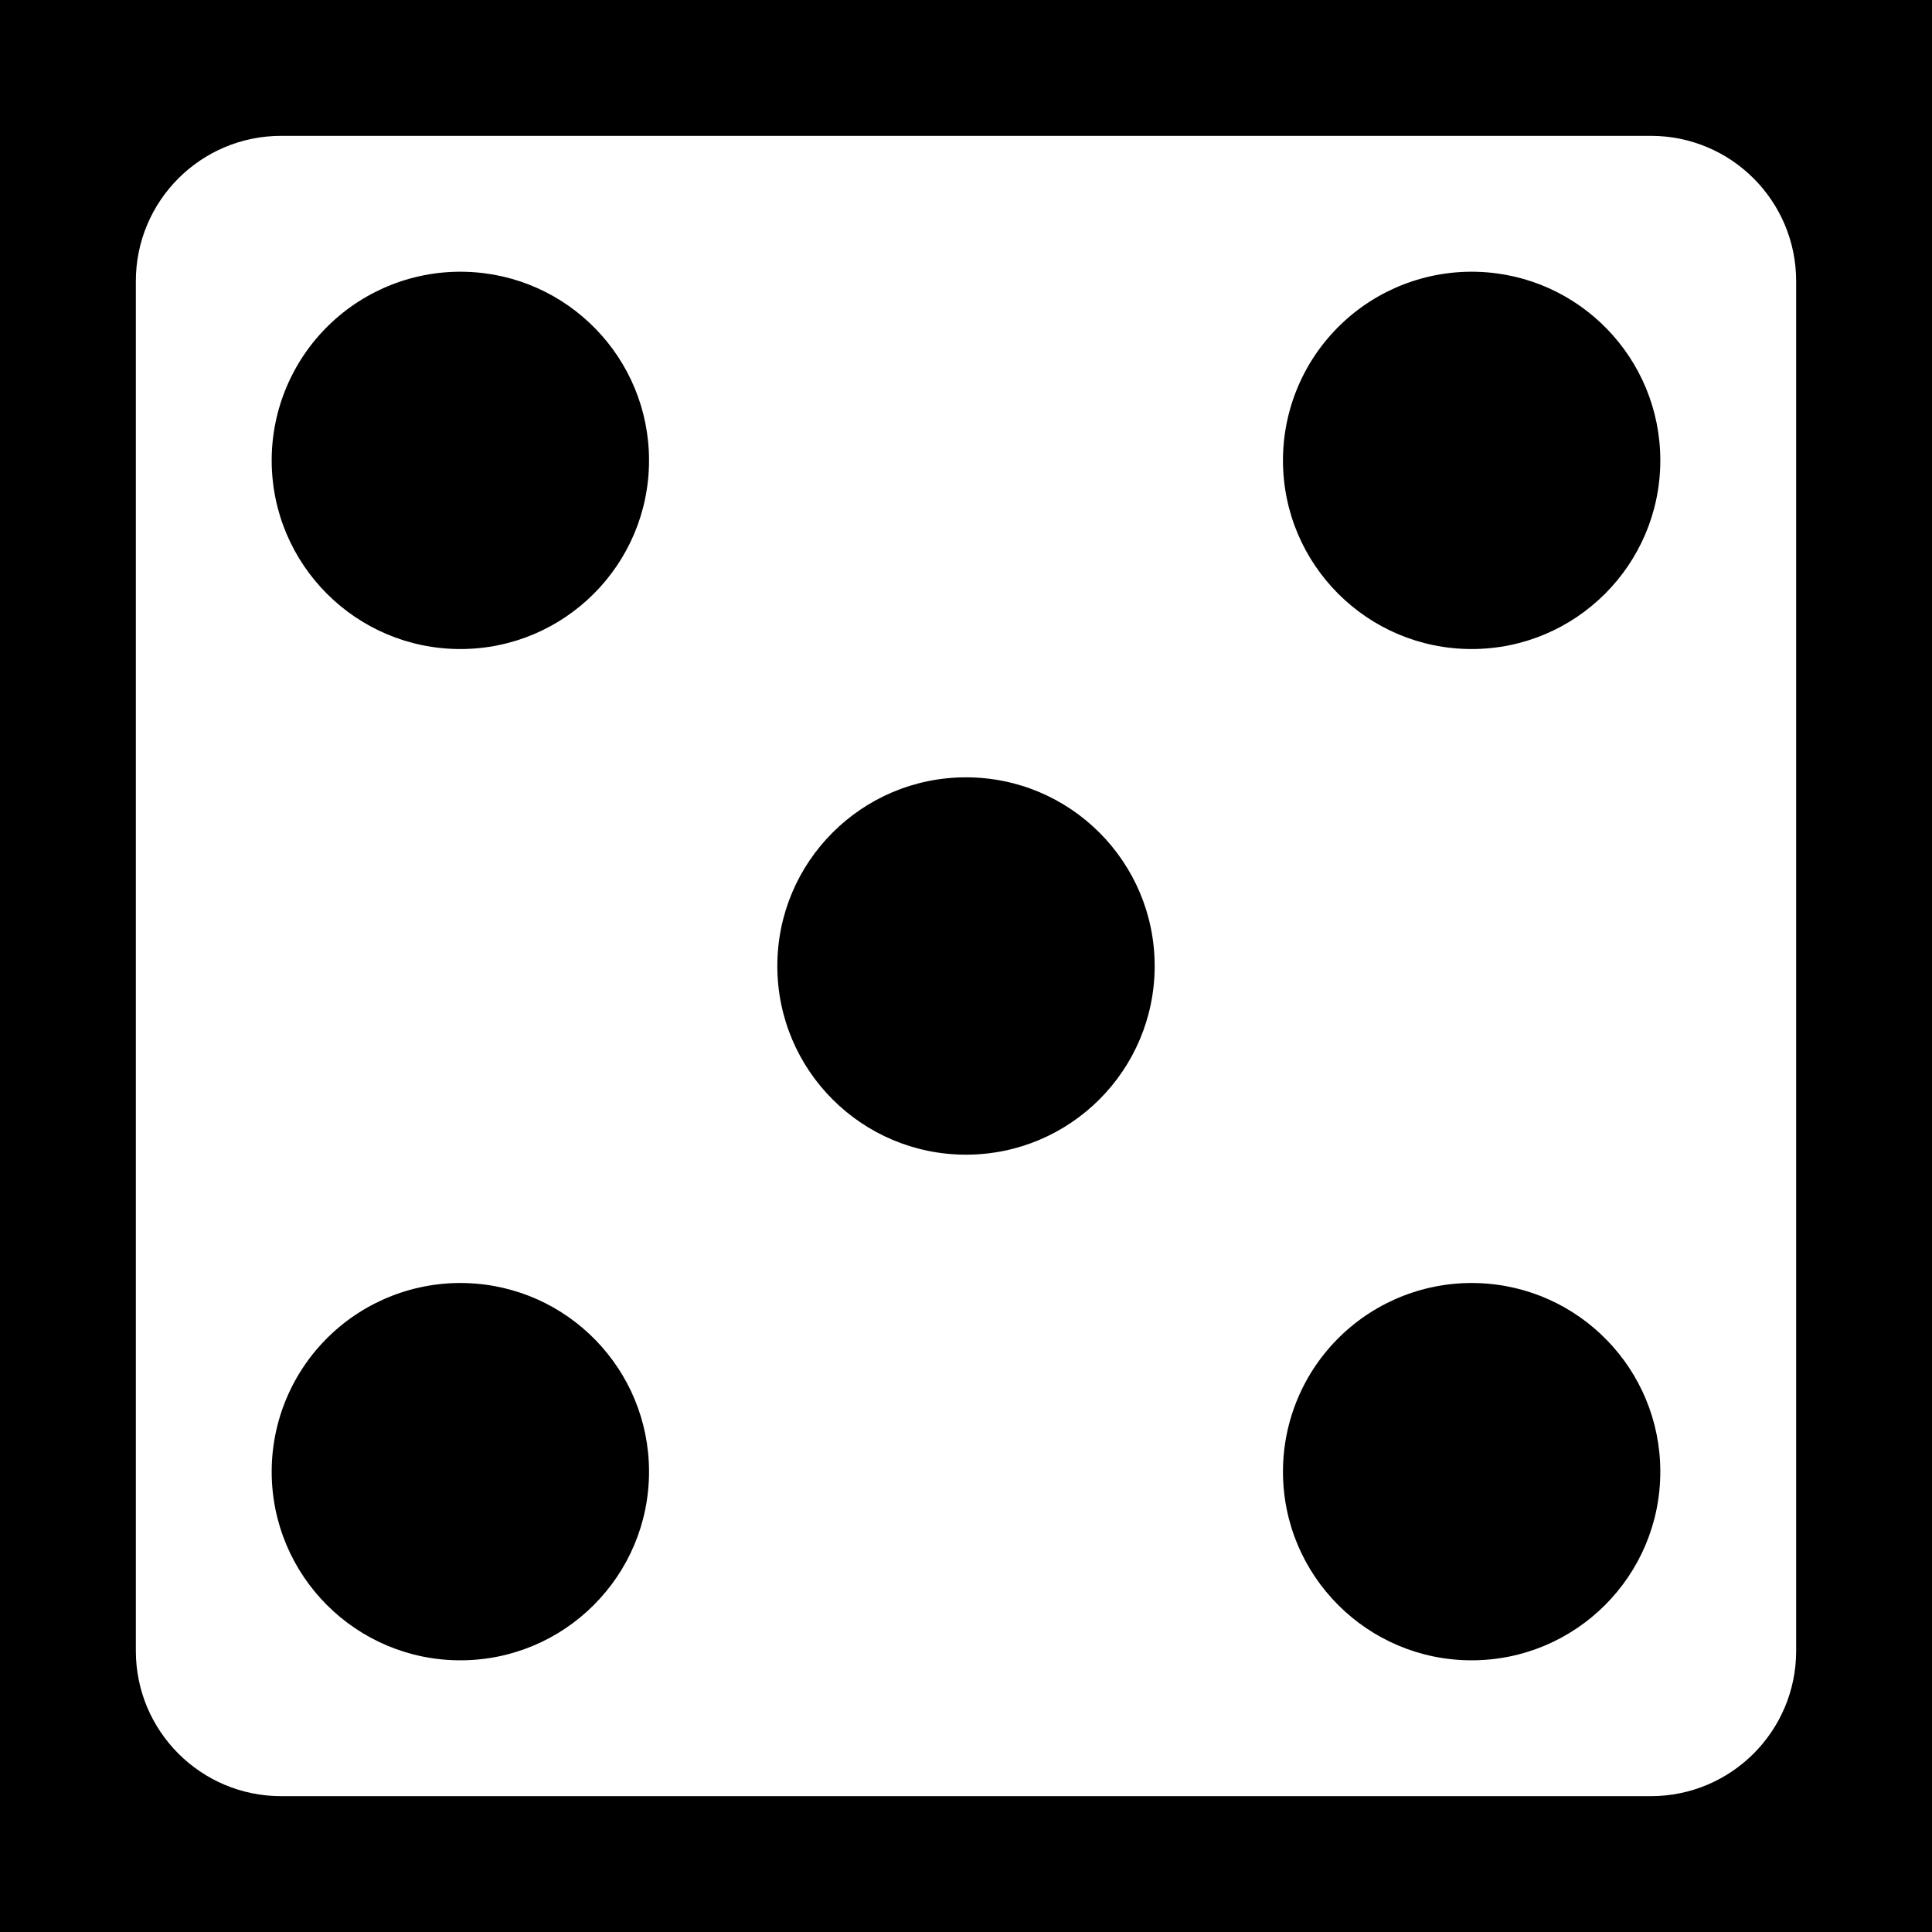
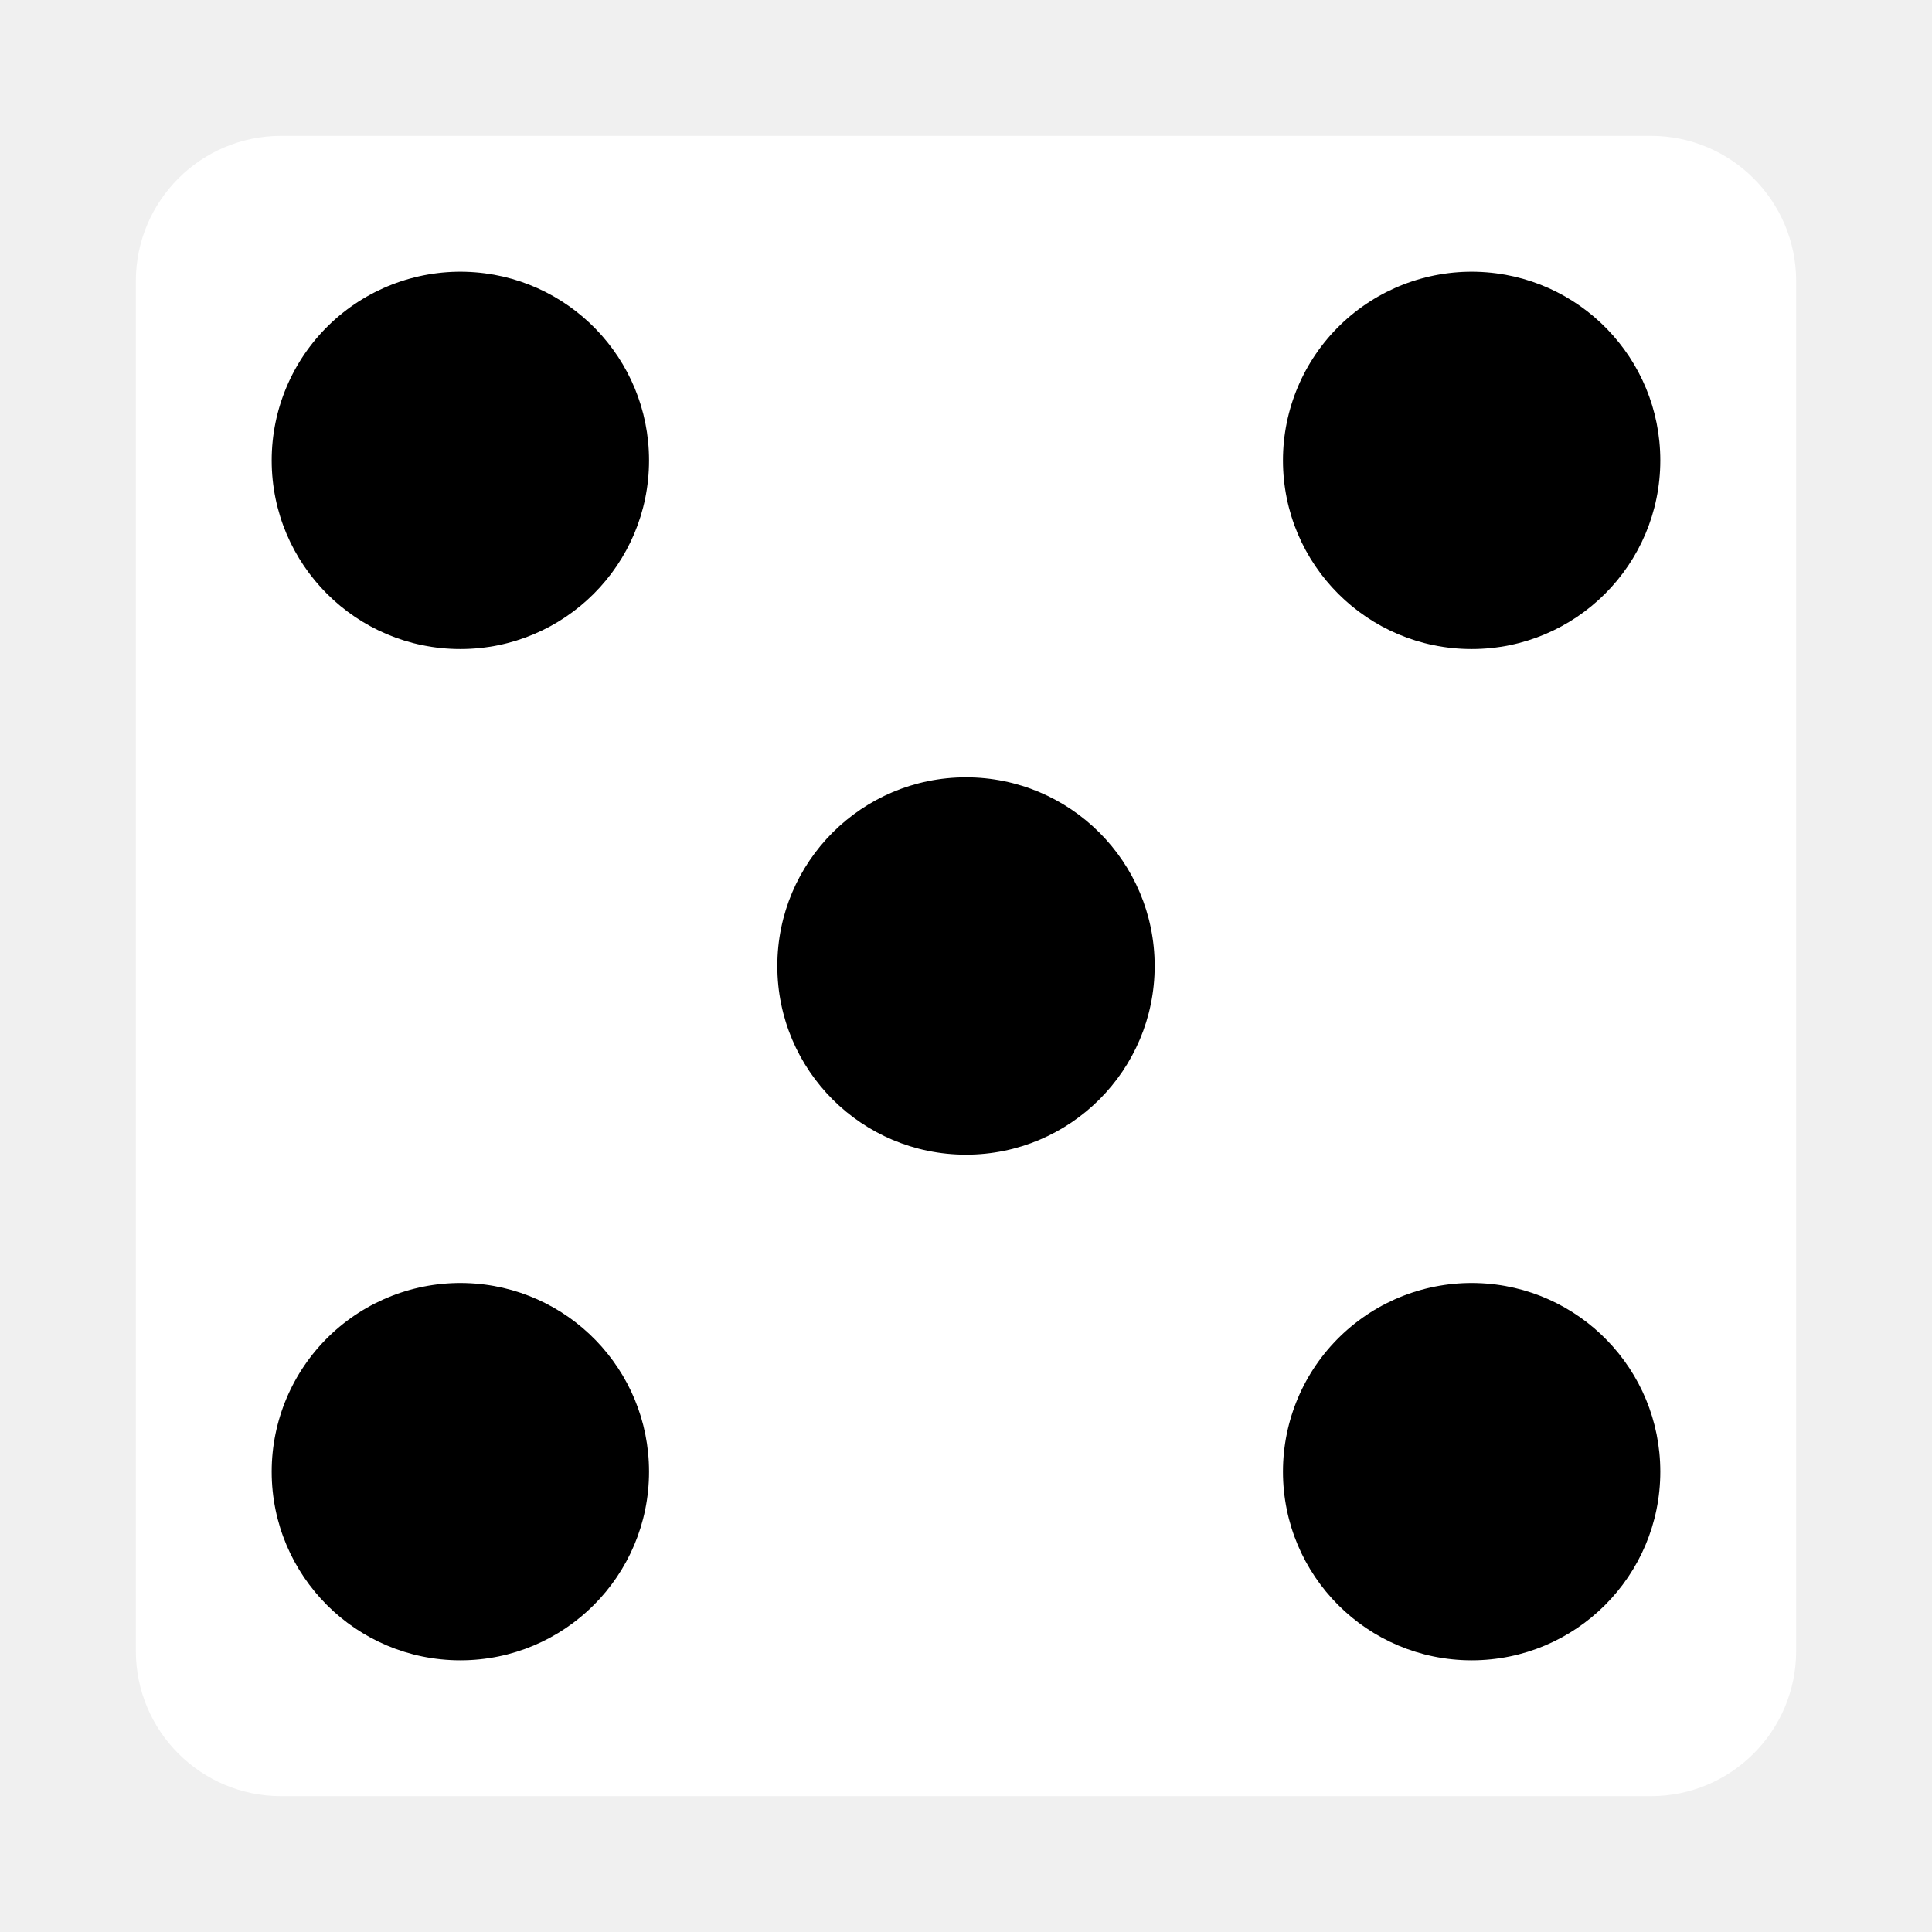
<svg xmlns="http://www.w3.org/2000/svg" style="height: 512px; width: 512px;" viewBox="0 0 512 512">
-   <path d="M0 0h512v512H0z" fill="#000" fill-opacity="1" />
+   <path d="M50 50h400v400H50z" fill="#000" fill-opacity="1" />
  <g class="" style="" transform="translate(0,0)">
    <path d="M74.5 36A38.5 38.5 0 0 0 36 74.5v363A38.5 38.5 0 0 0 74.5 476h363a38.5 38.5 0 0 0 38.5-38.5v-363A38.5 38.5 0 0 0 437.5 36h-363zm48.97 36.03A50 50 0 0 1 172 122a50 50 0 0 1-100 0 50 50 0 0 1 51.47-49.97zm268 0A50 50 0 0 1 440 122a50 50 0 0 1-100 0 50 50 0 0 1 51.47-49.97zM256 206a50 50 0 0 1 0 100 50 50 0 0 1 0-100zM123.47 340.03A50 50 0 0 1 172 390a50 50 0 0 1-100 0 50 50 0 0 1 51.47-49.97zm268 0A50 50 0 0 1 440 390a50 50 0 0 1-100 0 50 50 0 0 1 51.47-49.97z" fill="#fff" fill-opacity="1" />
  </g>
</svg>
